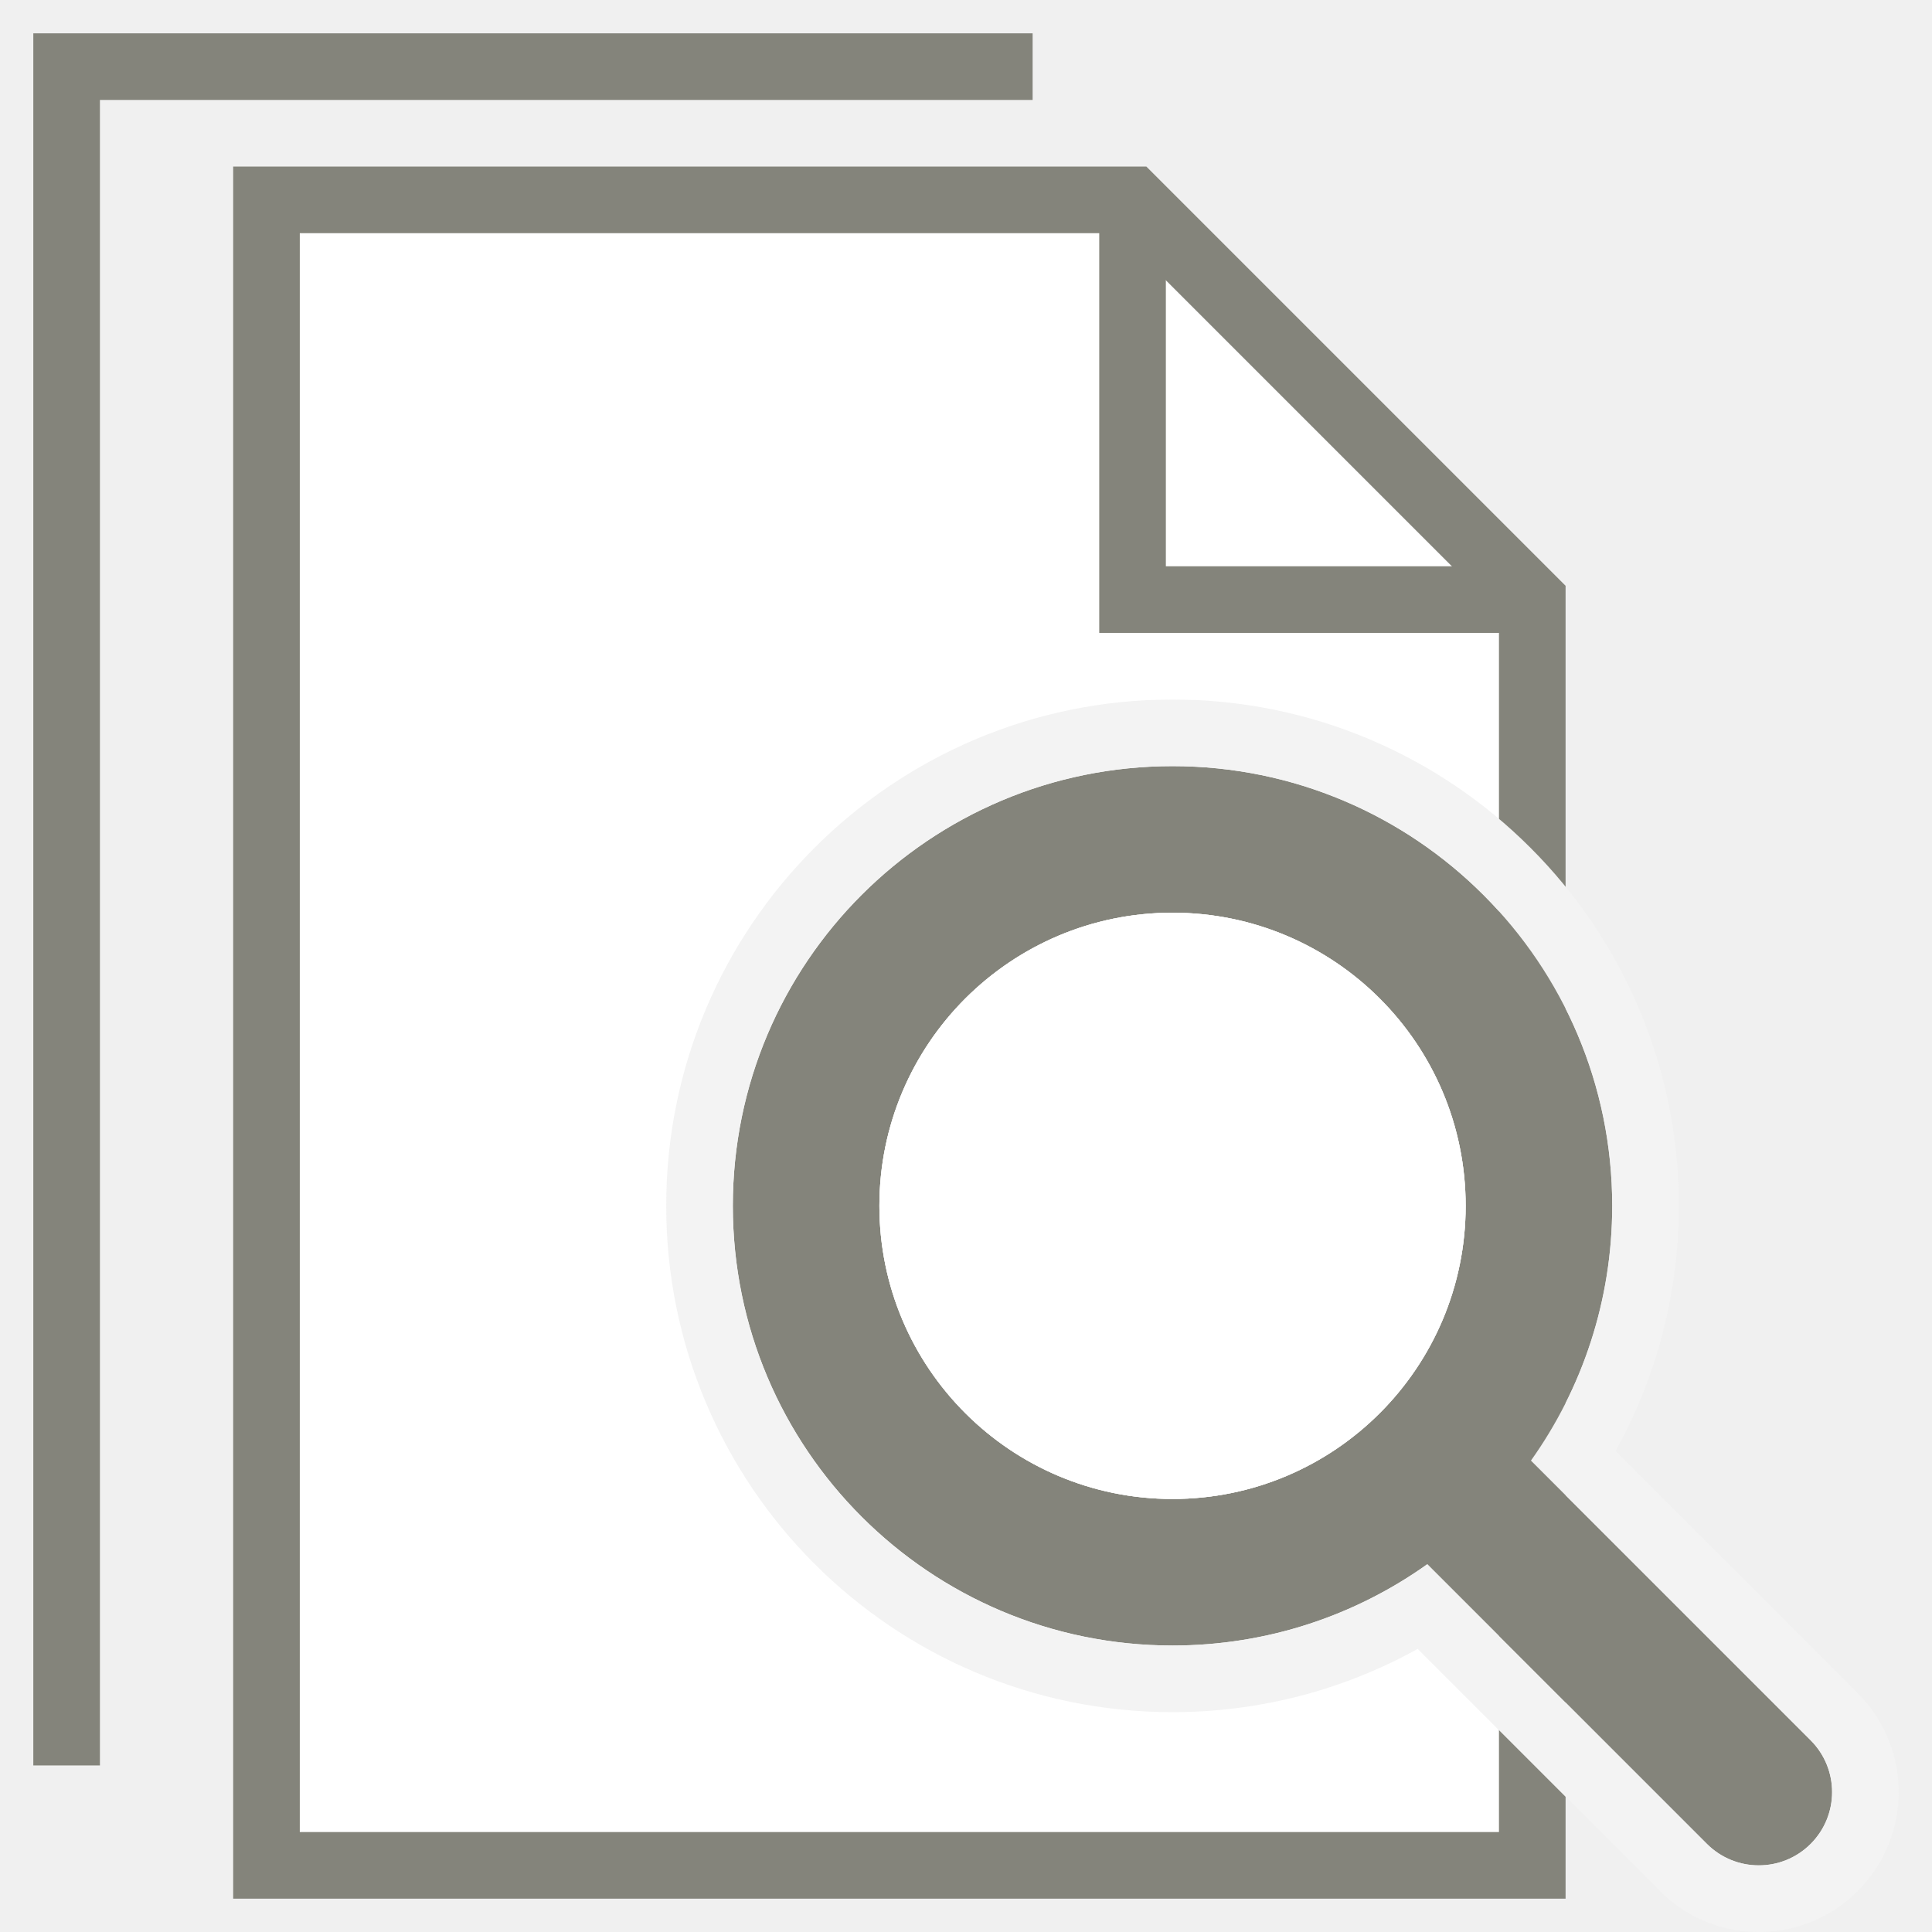
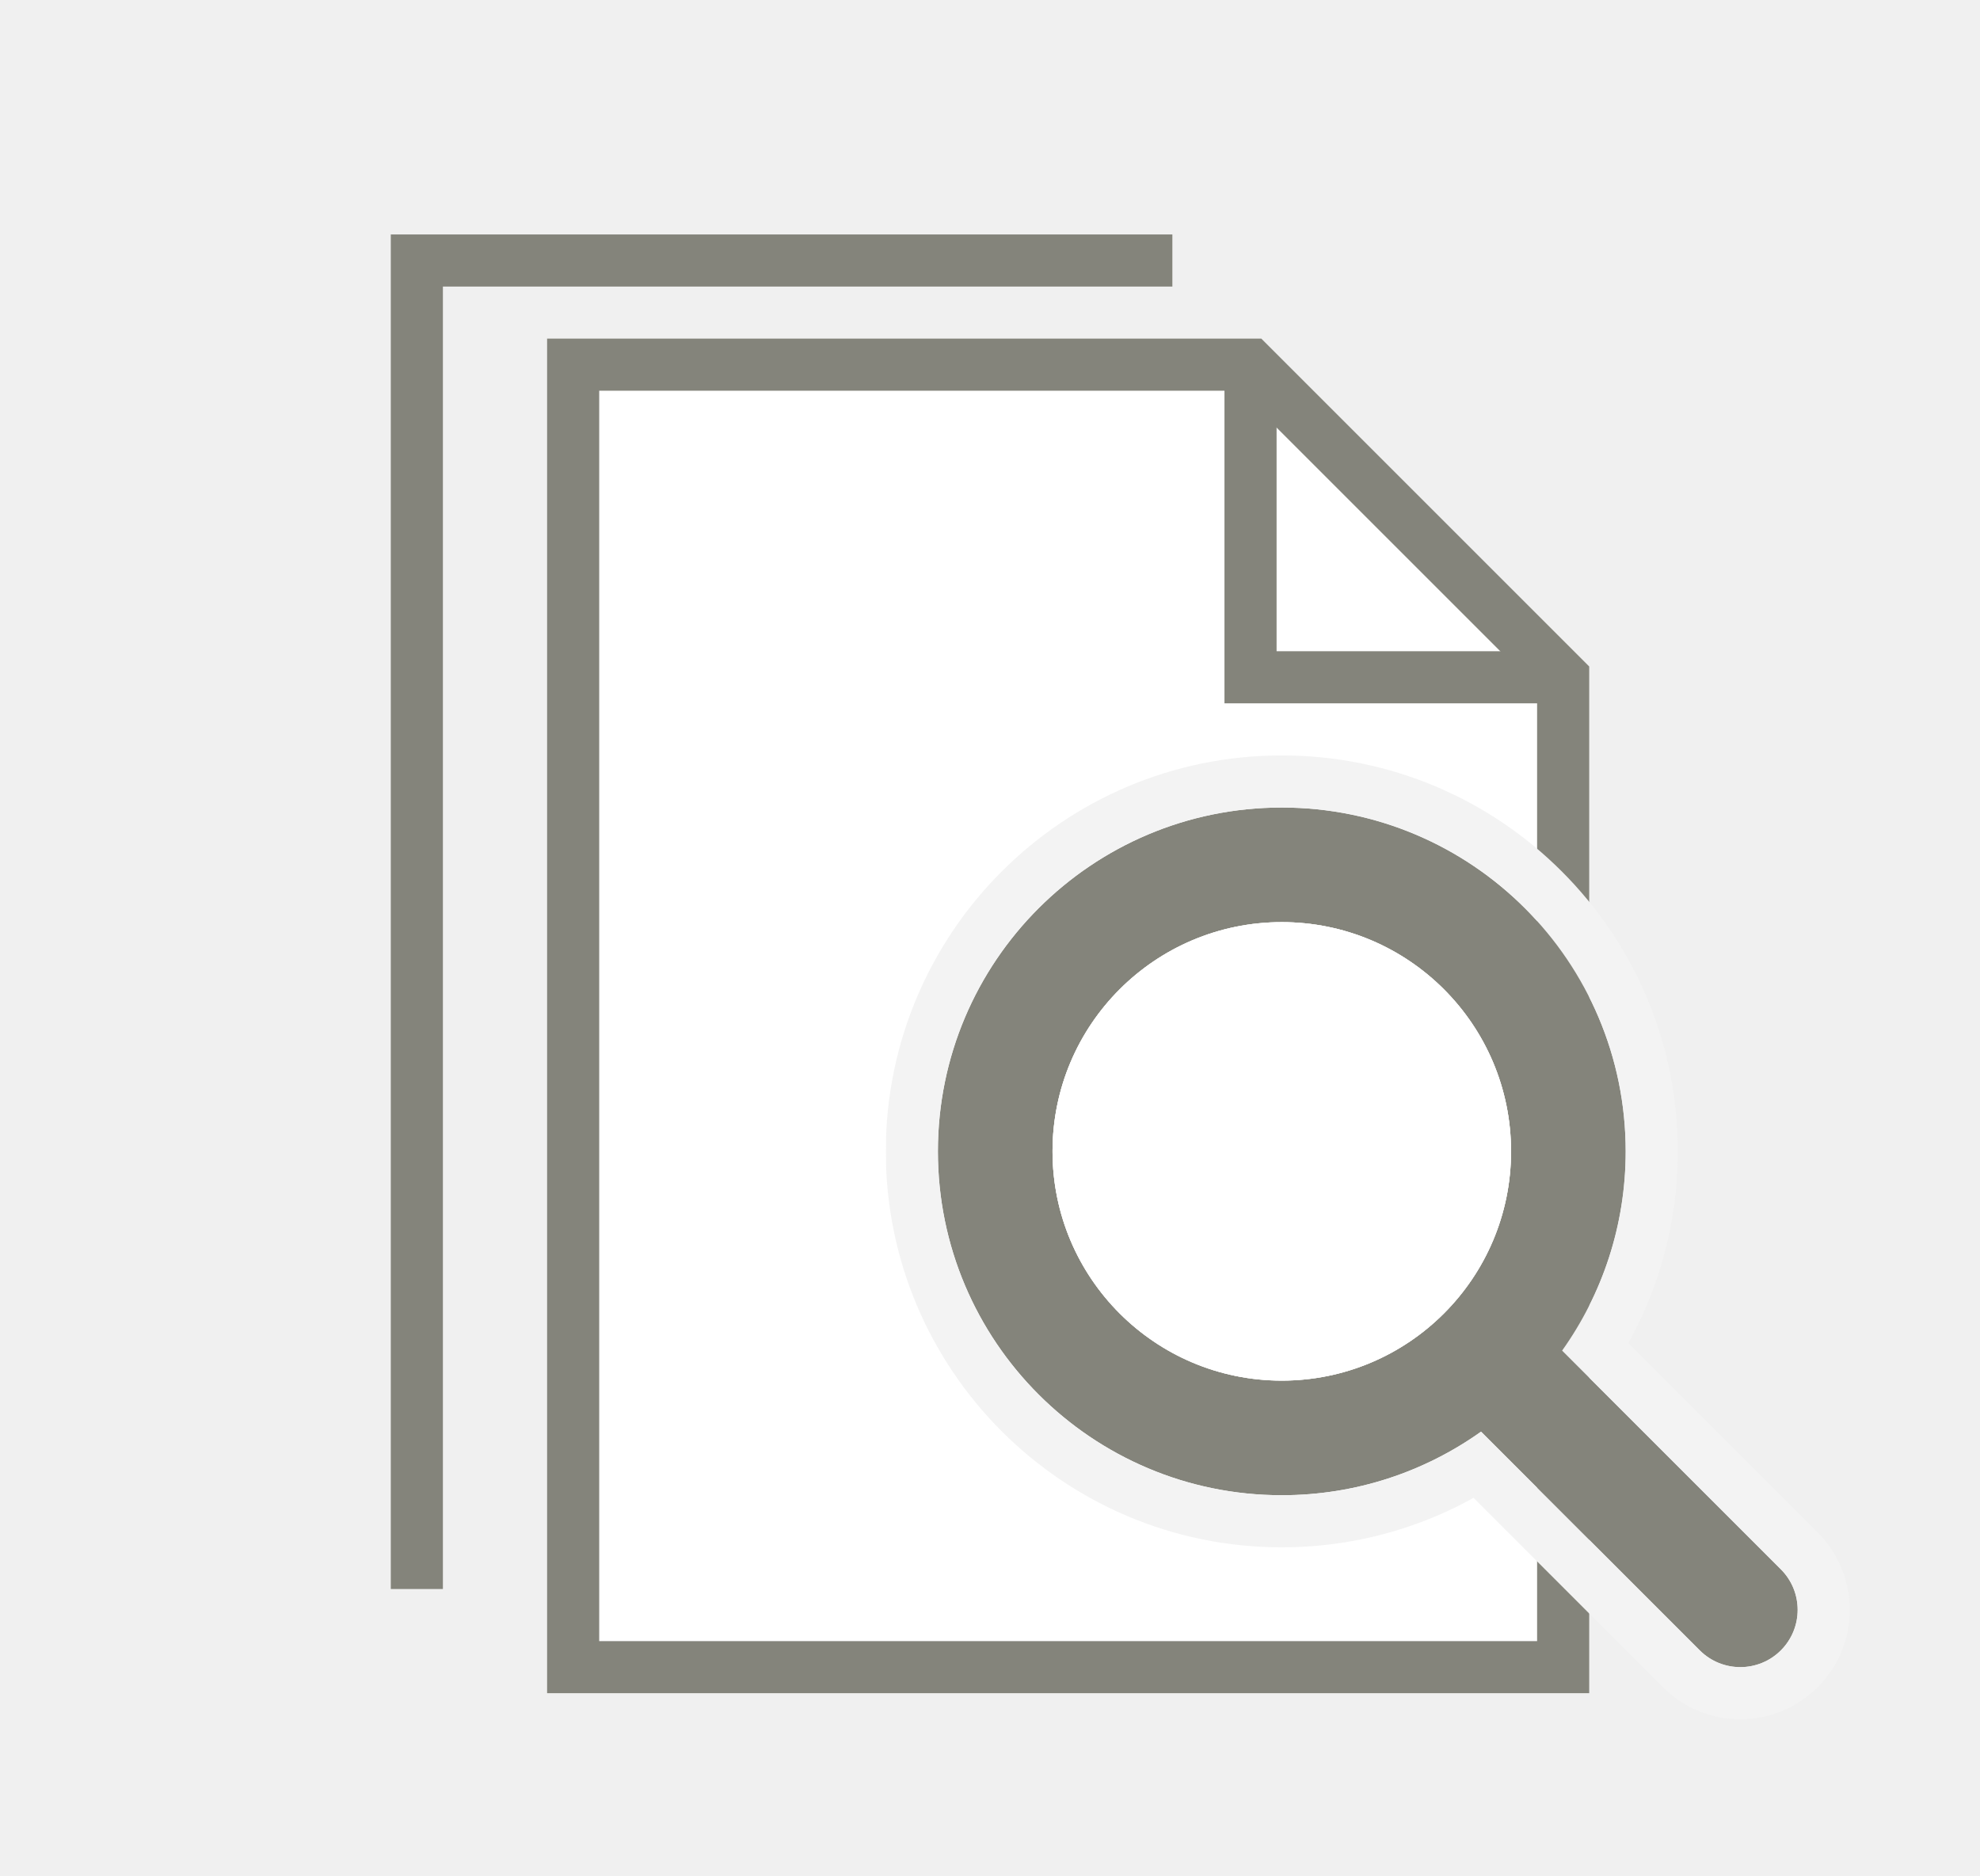
- <svg xmlns="http://www.w3.org/2000/svg" width="29" height="29" viewBox="0 0 29 29" fill="none">
-   <path d="M4 28V3H17L23 9V28H4Z" fill="white" />
-   <path d="M1 26.5V1H15.5M4 3V28H23V9L17 3H4Z" stroke="#84847B" />
-   <path d="M17 3V9H23" stroke="#84847B" />
-   <mask id="path-4-outside-1_1410_3900" maskUnits="userSpaceOnUse" x="10" y="10.5" width="19" height="19" fill="black">
-     <rect fill="white" x="10" y="10.5" width="19" height="19" />
-     <path fill-rule="evenodd" clip-rule="evenodd" d="M22 18.1C22 20.53 20.03 22.5 17.6 22.5C15.17 22.5 13.2 20.53 13.2 18.1C13.2 15.67 15.17 13.7 17.6 13.7C20.03 13.7 22 15.67 22 18.1ZM21.424 23.48C20.345 24.248 19.026 24.7 17.6 24.7C13.955 24.7 11 21.745 11 18.1C11 14.455 13.955 11.5 17.6 11.5C21.245 11.5 24.2 14.455 24.2 18.1C24.2 19.525 23.748 20.845 22.98 21.924L27.178 26.122C27.608 26.552 27.608 27.248 27.178 27.678C26.748 28.107 26.052 28.107 25.622 27.678L21.424 23.48Z" />
+ <svg xmlns="http://www.w3.org/2000/svg" width="38" height="36" viewBox="0 0 38 36" fill="none">
+   <path d="M11 32V7H24L30 13V32H11Z" fill="white" />
+   <path d="M8 30.5V5H22.5M11 7V32H30V13L24 7H11Z" stroke="#84847B" />
+   <path d="M24 7V13H30" stroke="#84847B" />
+   <mask id="path-4-outside-1_1410_3900" maskUnits="userSpaceOnUse" x="17" y="14.5" width="19" height="19" fill="black">
+     <rect fill="white" x="17" y="14.5" width="19" height="19" />
+     <path fill-rule="evenodd" clip-rule="evenodd" d="M29 22.1C29 24.53 27.03 26.5 24.6 26.5C22.17 26.5 20.2 24.53 20.2 22.1C20.2 19.67 22.17 17.7 24.6 17.7C27.03 17.7 29 19.67 29 22.1ZM28.424 27.48C27.345 28.248 26.026 28.7 24.6 28.7C20.955 28.7 18 25.745 18 22.1C18 18.455 20.955 15.5 24.6 15.5C28.245 15.5 31.2 18.455 31.2 22.1C31.2 23.525 30.748 24.845 29.98 25.924L34.178 30.122C34.608 30.552 34.608 31.248 34.178 31.678C33.748 32.107 33.052 32.107 32.622 31.678L28.424 27.48Z" />
  </mask>
-   <path fill-rule="evenodd" clip-rule="evenodd" d="M22 18.1C22 20.53 20.03 22.5 17.6 22.5C15.17 22.5 13.2 20.53 13.2 18.1C13.2 15.67 15.17 13.7 17.6 13.7C20.03 13.7 22 15.67 22 18.1ZM21.424 23.48C20.345 24.248 19.026 24.7 17.6 24.7C13.955 24.7 11 21.745 11 18.1C11 14.455 13.955 11.5 17.6 11.5C21.245 11.5 24.2 14.455 24.2 18.1C24.2 19.525 23.748 20.845 22.98 21.924L27.178 26.122C27.608 26.552 27.608 27.248 27.178 27.678C26.748 28.107 26.052 28.107 25.622 27.678L21.424 23.48Z" fill="#84847B" />
-   <path d="M21.424 23.48L22.131 22.773L21.533 22.175L20.844 22.665L21.424 23.48ZM22.98 21.924L22.165 21.344L21.675 22.033L22.273 22.631L22.98 21.924ZM27.178 26.122L26.471 26.829L26.471 26.829L27.178 26.122ZM27.178 27.678L26.471 26.971L26.471 26.971L27.178 27.678ZM25.622 27.678L26.329 26.971L26.329 26.971L25.622 27.678ZM17.6 23.5C20.582 23.5 23 21.082 23 18.1H21C21 19.978 19.478 21.5 17.6 21.5V23.5ZM12.2 18.1C12.2 21.082 14.618 23.5 17.6 23.5V21.5C15.722 21.5 14.2 19.978 14.2 18.1H12.2ZM17.6 12.7C14.618 12.7 12.2 15.118 12.2 18.1H14.2C14.2 16.222 15.722 14.7 17.6 14.7V12.7ZM23 18.1C23 15.118 20.582 12.7 17.6 12.7V14.7C19.478 14.7 21 16.222 21 18.1H23ZM17.6 25.7C19.24 25.7 20.762 25.179 22.004 24.294L20.844 22.665C19.929 23.317 18.811 23.7 17.6 23.7V25.7ZM10 18.1C10 22.297 13.403 25.7 17.6 25.7V23.7C14.507 23.7 12 21.193 12 18.1H10ZM17.6 10.5C13.403 10.5 10 13.903 10 18.1H12C12 15.007 14.507 12.5 17.6 12.5V10.5ZM25.2 18.1C25.2 13.903 21.797 10.5 17.6 10.5V12.5C20.693 12.5 23.2 15.007 23.2 18.1H25.2ZM23.794 22.504C24.679 21.262 25.2 19.74 25.2 18.1H23.2C23.2 19.311 22.817 20.429 22.165 21.344L23.794 22.504ZM22.273 22.631L26.471 26.829L27.885 25.415L23.687 21.217L22.273 22.631ZM26.471 26.829C26.51 26.868 26.51 26.932 26.471 26.971L27.885 28.385C28.705 27.565 28.705 26.235 27.885 25.415L26.471 26.829ZM26.471 26.971C26.432 27.01 26.368 27.01 26.329 26.971L24.915 28.385C25.735 29.205 27.065 29.205 27.885 28.385L26.471 26.971ZM26.329 26.971L22.131 22.773L20.717 24.187L24.915 28.385L26.329 26.971Z" fill="#F3F3F3" mask="url(#path-4-outside-1_1410_3900)" />
-   <circle cx="17.6" cy="18.1" r="4.4" fill="white" />
+   <path fill-rule="evenodd" clip-rule="evenodd" d="M29 22.1C29 24.53 27.03 26.5 24.6 26.5C22.17 26.5 20.2 24.53 20.2 22.1C20.2 19.67 22.17 17.7 24.6 17.7C27.03 17.7 29 19.67 29 22.1ZM28.424 27.48C27.345 28.248 26.026 28.7 24.6 28.7C20.955 28.7 18 25.745 18 22.1C18 18.455 20.955 15.5 24.6 15.5C28.245 15.5 31.2 18.455 31.2 22.1C31.2 23.525 30.748 24.845 29.98 25.924L34.178 30.122C34.608 30.552 34.608 31.248 34.178 31.678C33.748 32.107 33.052 32.107 32.622 31.678L28.424 27.48Z" fill="#84847B" />
+   <path d="M28.424 27.48L29.131 26.773L28.533 26.175L27.844 26.665L28.424 27.48ZM29.98 25.924L29.165 25.344L28.675 26.033L29.273 26.631L29.98 25.924ZM34.178 30.122L33.471 30.829L33.471 30.829L34.178 30.122ZM34.178 31.678L33.471 30.971L33.471 30.971L34.178 31.678ZM32.622 31.678L33.329 30.971L33.329 30.971L32.622 31.678ZM24.6 27.5C27.582 27.5 30 25.082 30 22.1H28C28 23.978 26.478 25.5 24.6 25.5V27.5ZM19.2 22.1C19.2 25.082 21.618 27.5 24.6 27.5V25.5C22.722 25.5 21.2 23.978 21.2 22.1H19.2ZM24.6 16.7C21.618 16.7 19.2 19.118 19.2 22.1H21.2C21.2 20.222 22.722 18.7 24.6 18.7V16.7ZM30 22.1C30 19.118 27.582 16.7 24.6 16.7V18.7C26.478 18.7 28 20.222 28 22.1H30ZM24.6 29.7C26.24 29.7 27.762 29.179 29.004 28.294L27.844 26.665C26.929 27.317 25.811 27.7 24.6 27.7V29.7ZM17 22.1C17 26.297 20.403 29.7 24.6 29.7V27.7C21.507 27.7 19 25.193 19 22.1H17ZM24.6 14.5C20.403 14.5 17 17.903 17 22.1H19C19 19.007 21.507 16.5 24.6 16.5V14.5ZM32.2 22.1C32.2 17.903 28.797 14.5 24.6 14.5V16.5C27.693 16.5 30.2 19.007 30.2 22.1H32.2ZM30.794 26.504C31.679 25.262 32.2 23.74 32.2 22.1H30.2C30.2 23.311 29.817 24.429 29.165 25.344L30.794 26.504ZM29.273 26.631L33.471 30.829L34.885 29.415L30.687 25.217L29.273 26.631ZM33.471 30.829C33.51 30.868 33.51 30.932 33.471 30.971L34.885 32.385C35.705 31.565 35.705 30.235 34.885 29.415L33.471 30.829ZM33.471 30.971C33.432 31.01 33.368 31.01 33.329 30.971L31.915 32.385C32.735 33.205 34.065 33.205 34.885 32.385L33.471 30.971ZM33.329 30.971L29.131 26.773L27.717 28.187L31.915 32.385L33.329 30.971Z" fill="#F3F3F3" mask="url(#path-4-outside-1_1410_3900)" />
+   <circle cx="24.6" cy="22.1" r="4.4" fill="white" />
</svg>
